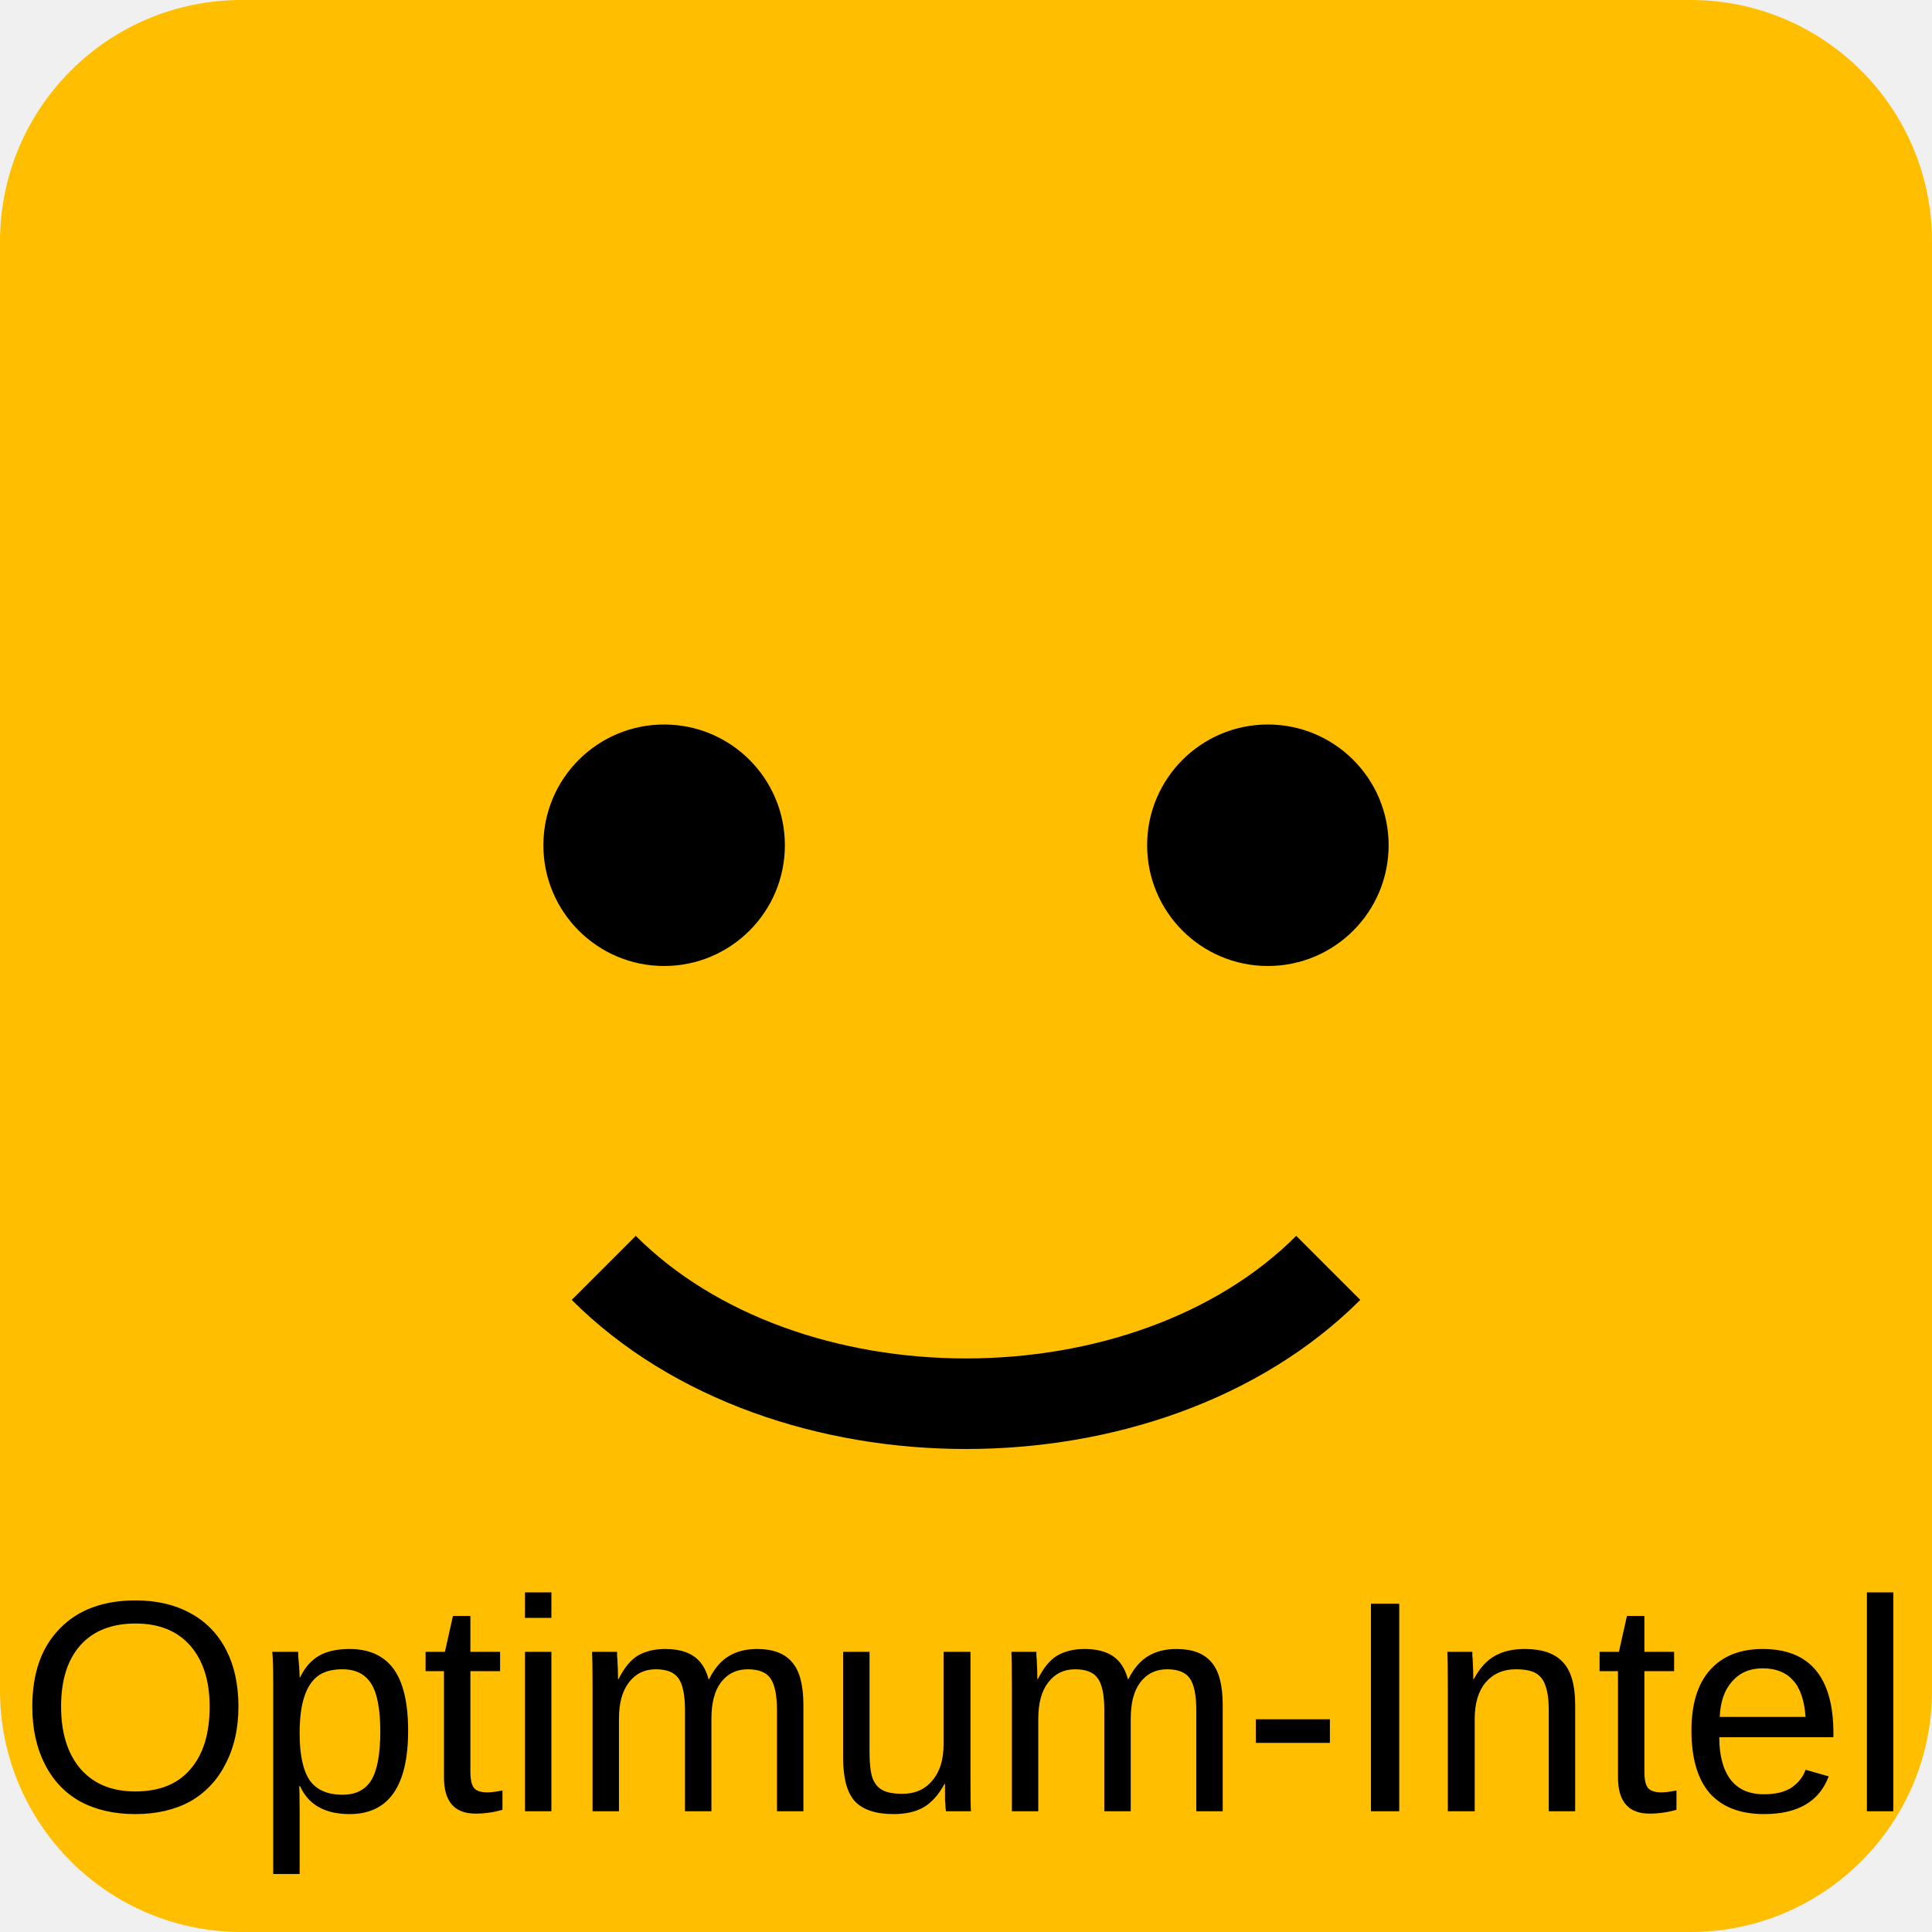
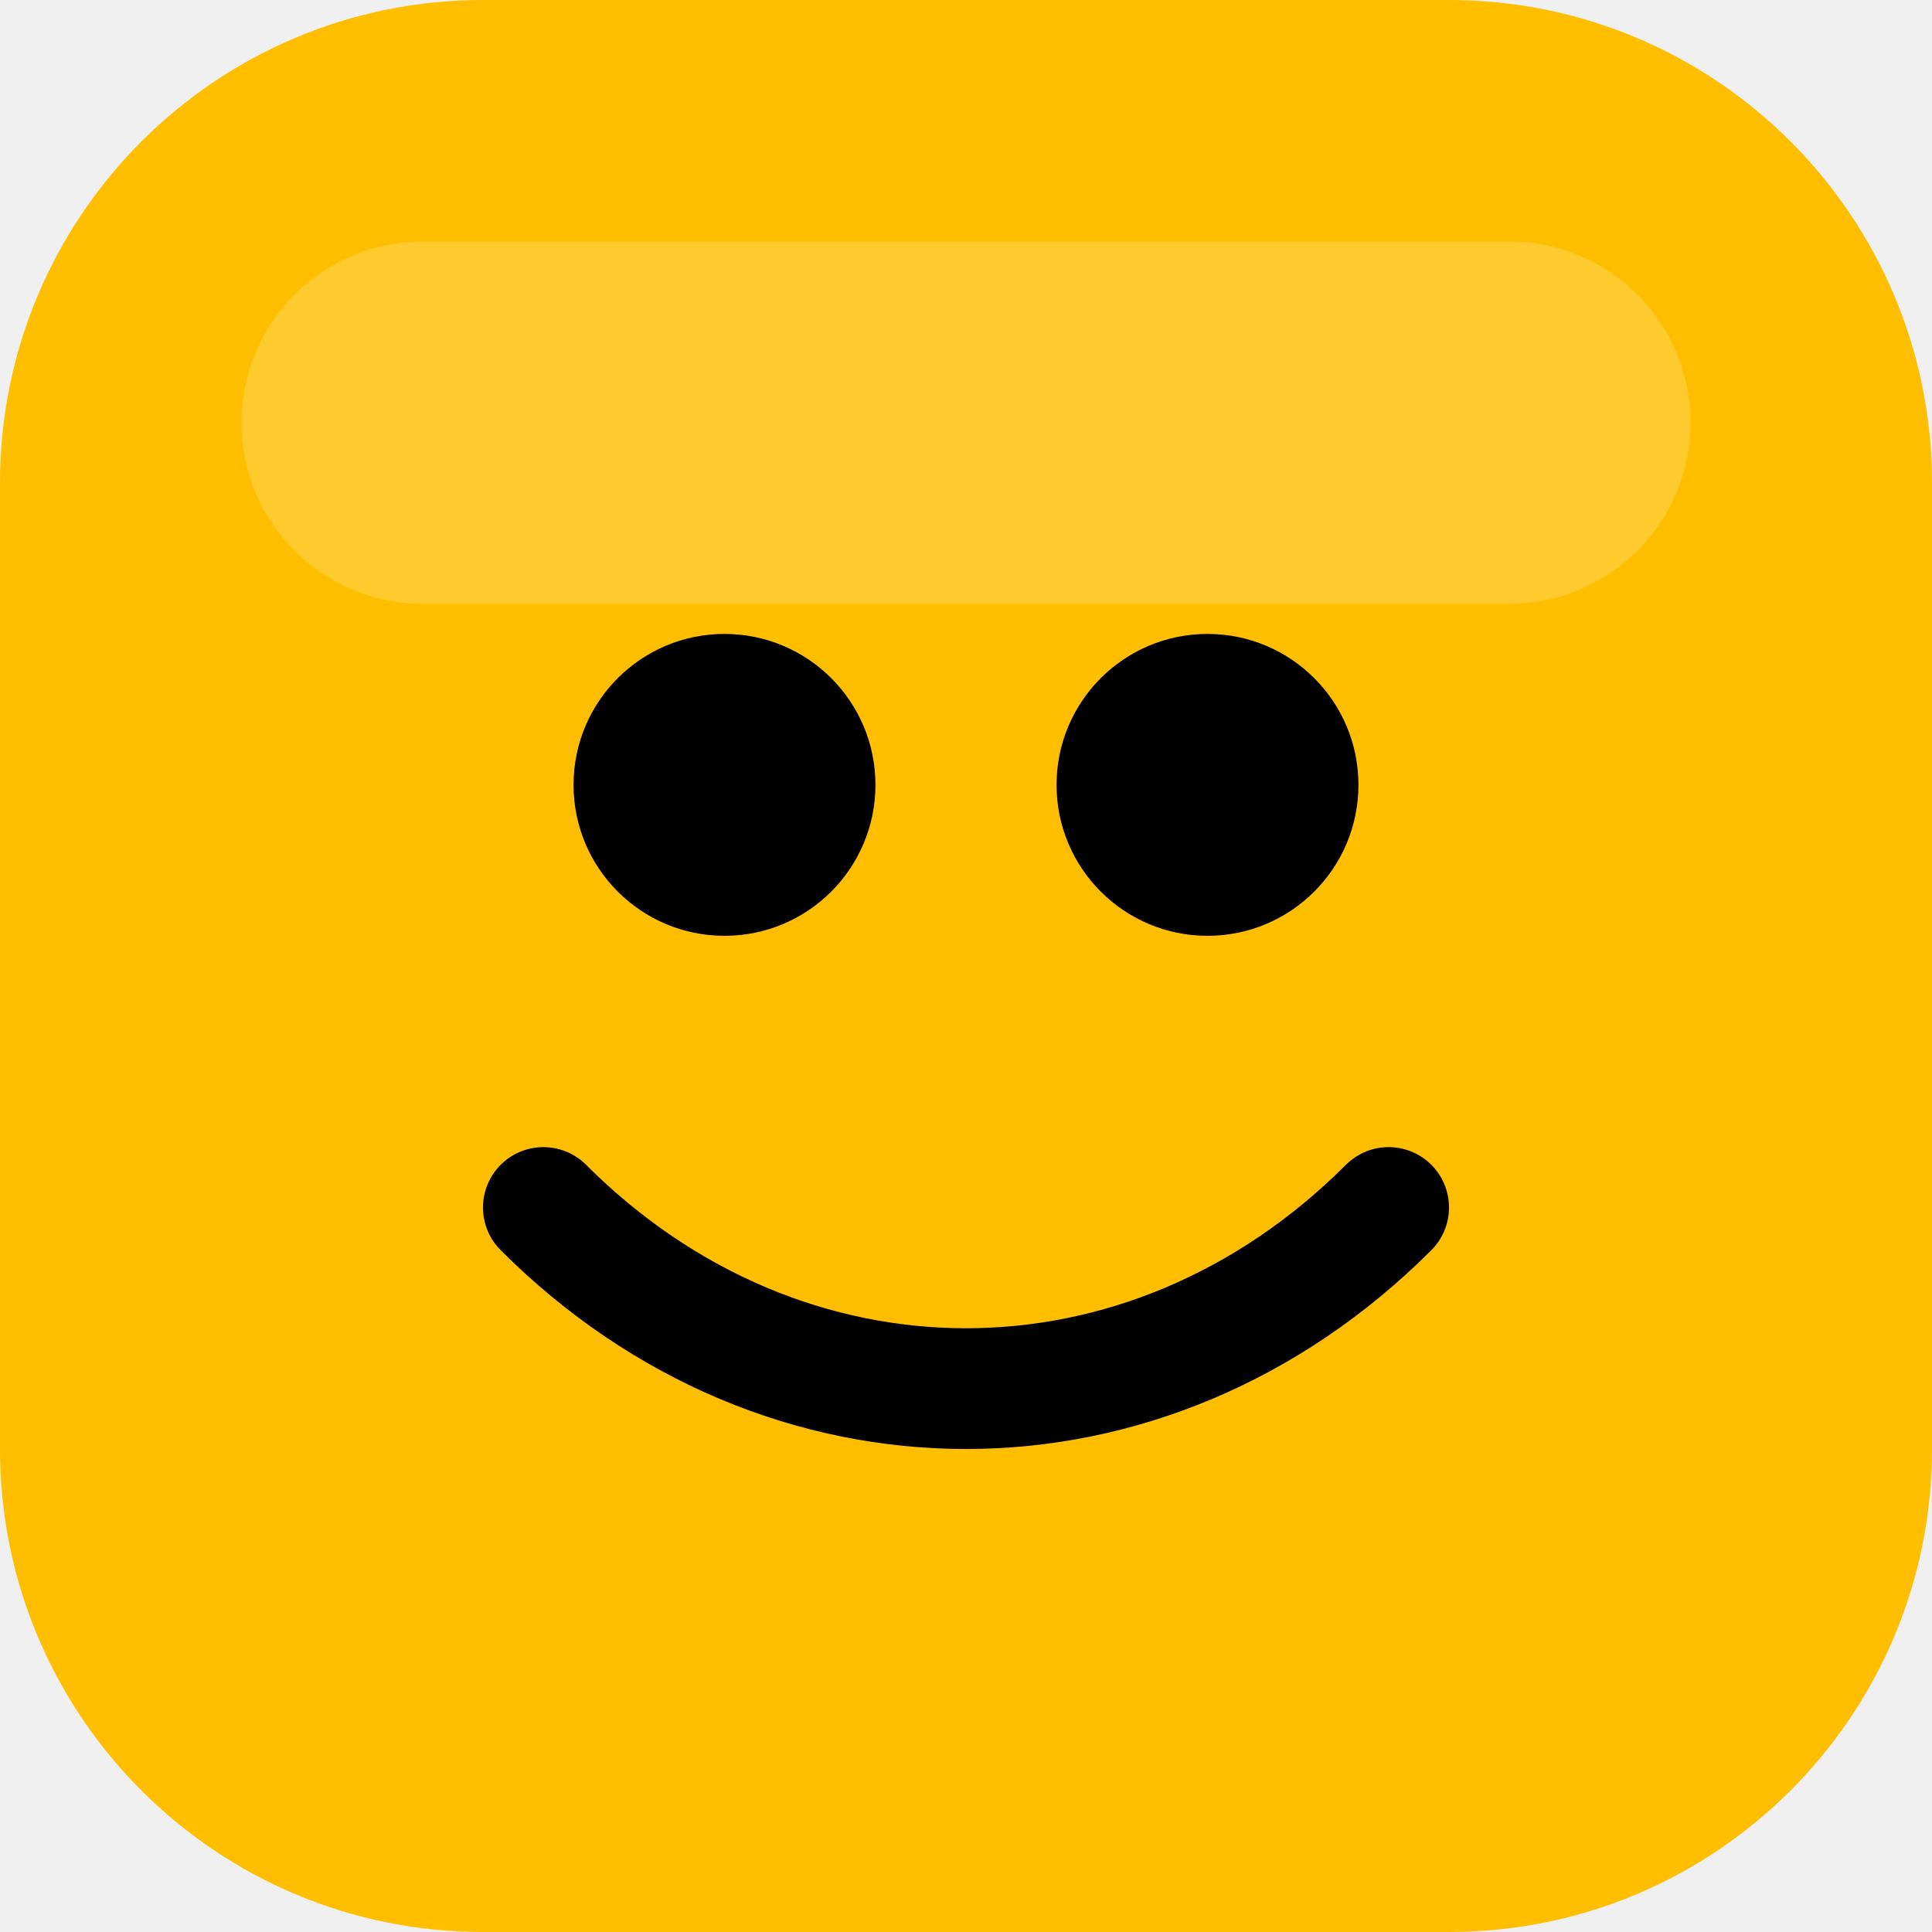
<svg xmlns="http://www.w3.org/2000/svg" viewBox="0 0 64 64">
-   <rect width="64" height="64" rx="8" fill="#FFBE00" />
-   <circle cx="22" cy="28" r="4" fill="#000" />
-   <circle cx="42" cy="28" r="4" fill="#000" />
-   <path d="M20 42 C26 48, 38 48, 44 42" stroke="#000" stroke-width="3" fill="none" />
-   <text x="32" y="60" font-size="10" font-family="Arial, Helvetica, sans-serif" fill="#000" text-anchor="middle">Optimum-Intel</text>
+   <rect width="64" height="64" rx="16" fill="#FFBE00" />
+   <circle cx="24" cy="26" r="5" fill="#000" />
+   <circle cx="40" cy="26" r="5" fill="#000" />
+   <path d="M18 40 C26 48, 38 48, 46 40" stroke="#000" stroke-width="4" fill="none" stroke-linecap="round" />
+   <rect x="8" y="8" width="48" height="12" rx="6" fill="#fff" opacity="0.18" />
</svg>
